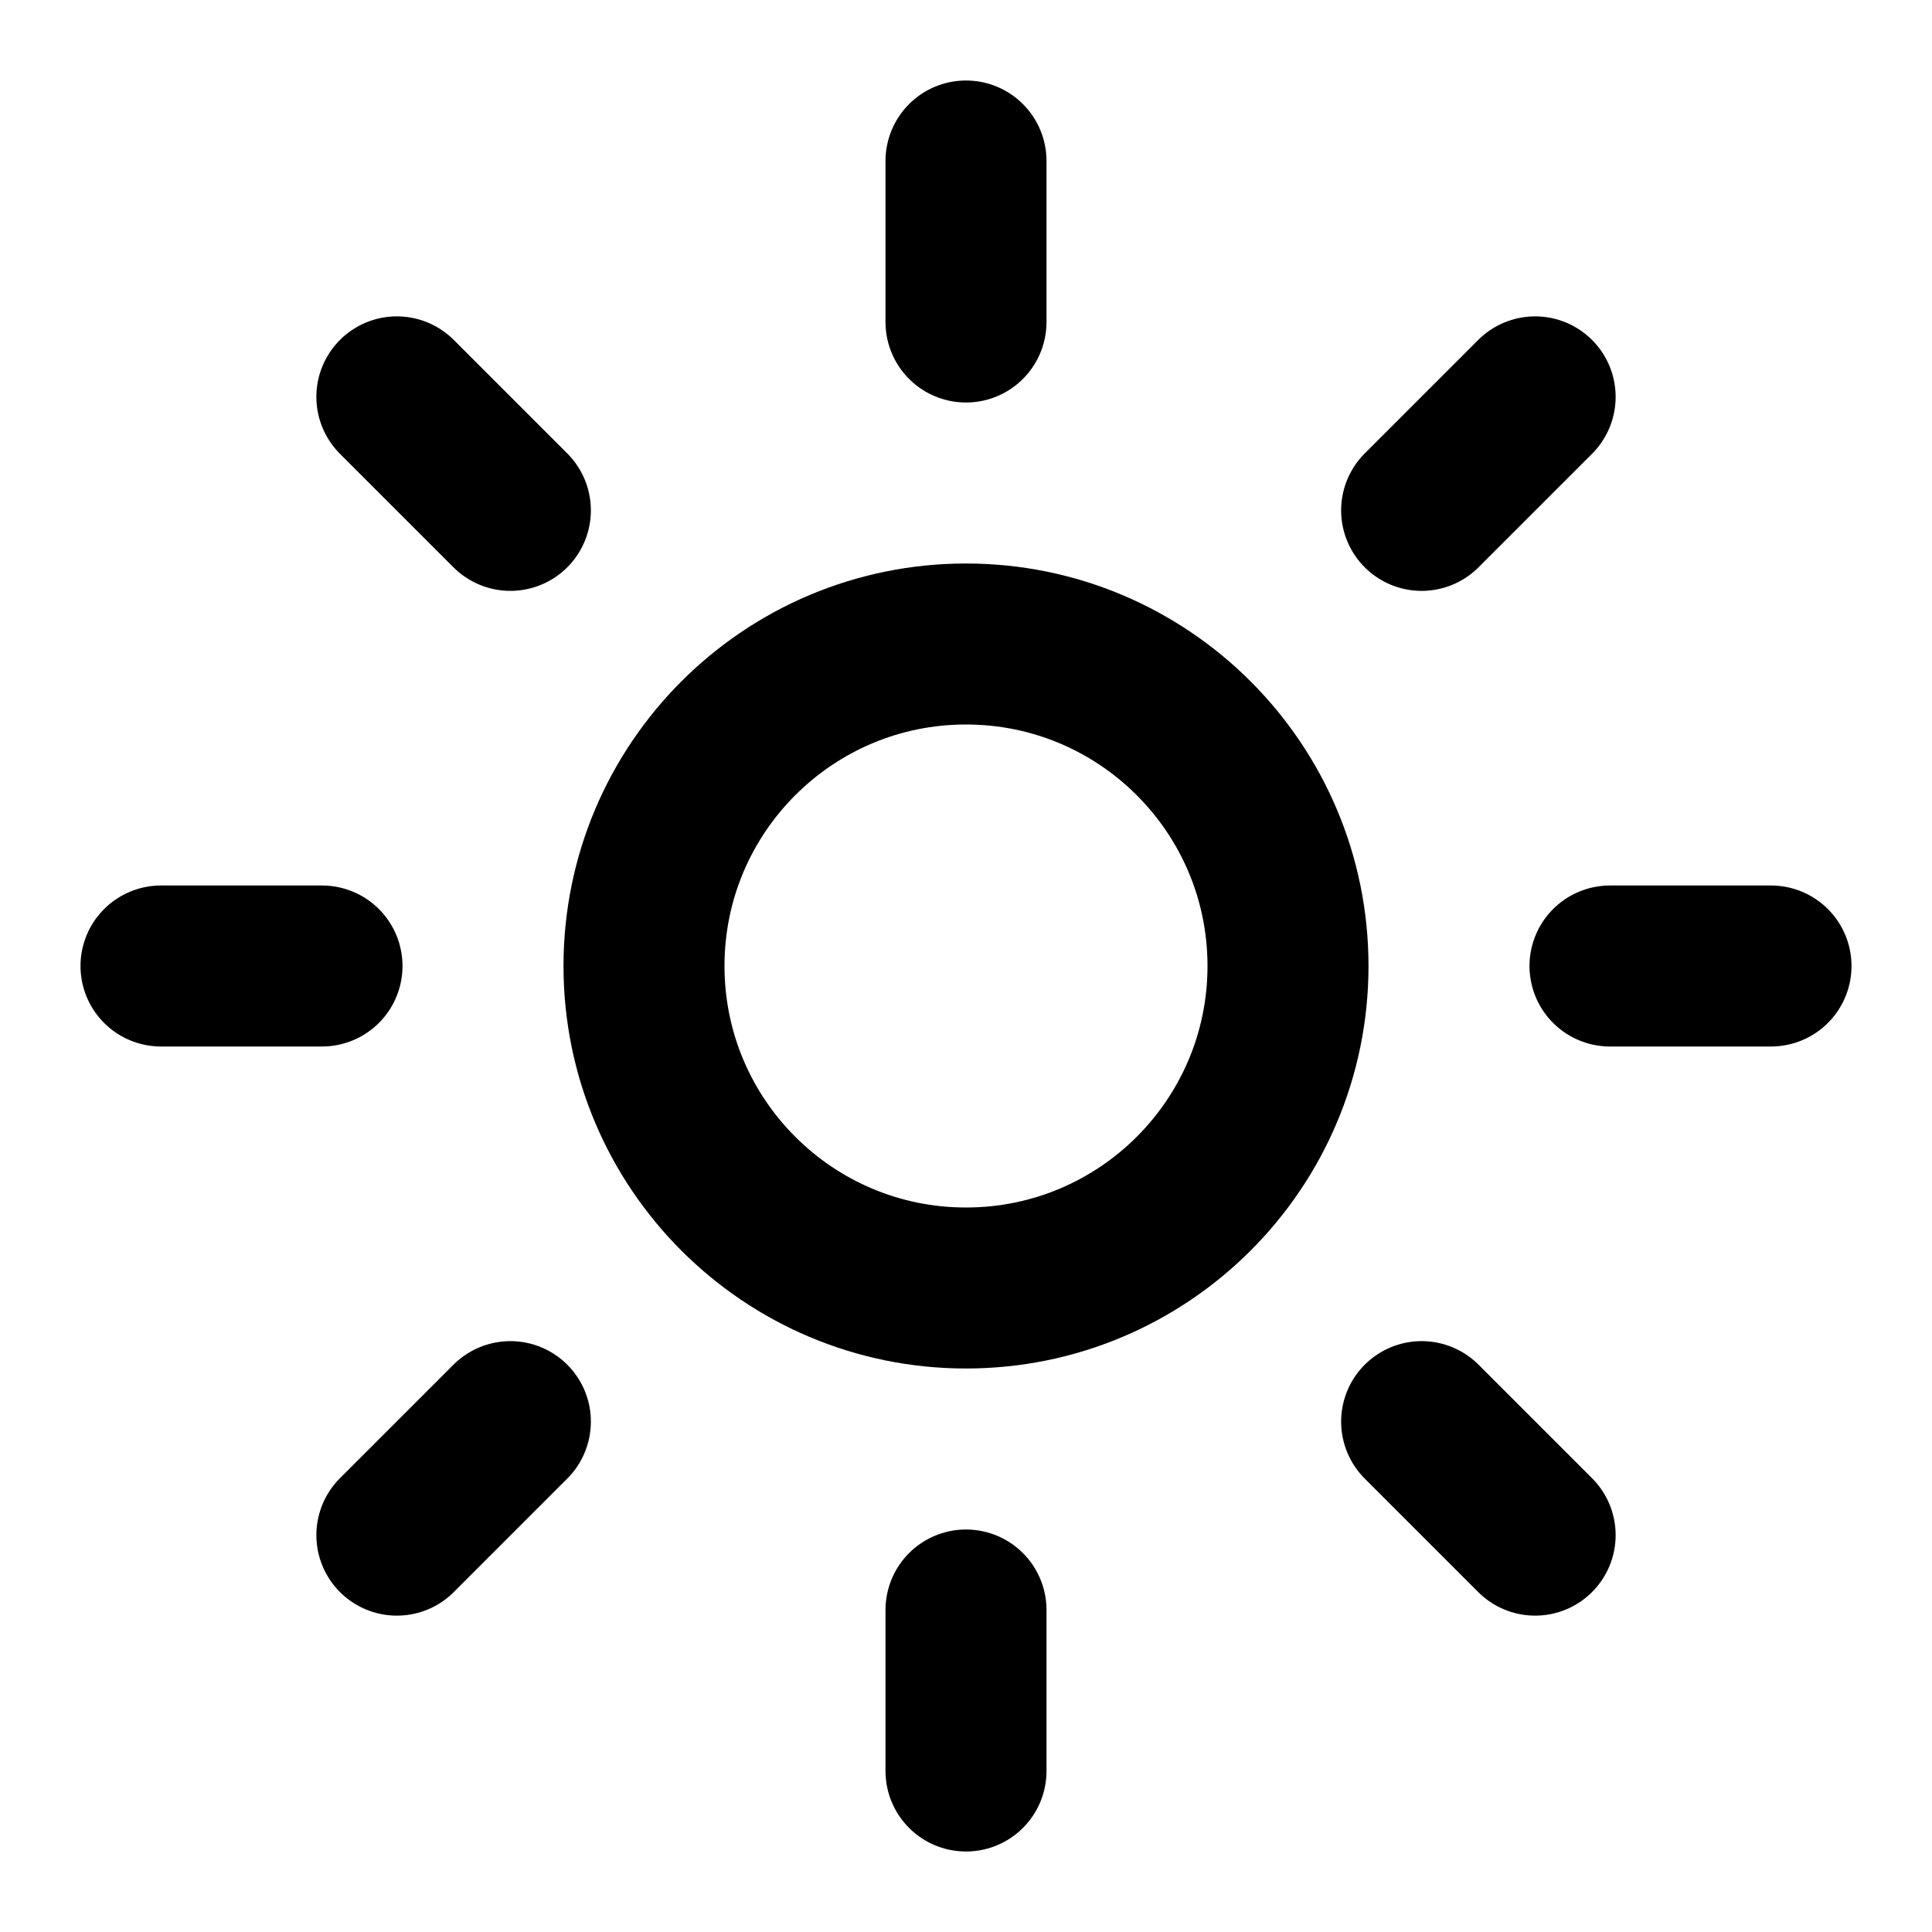
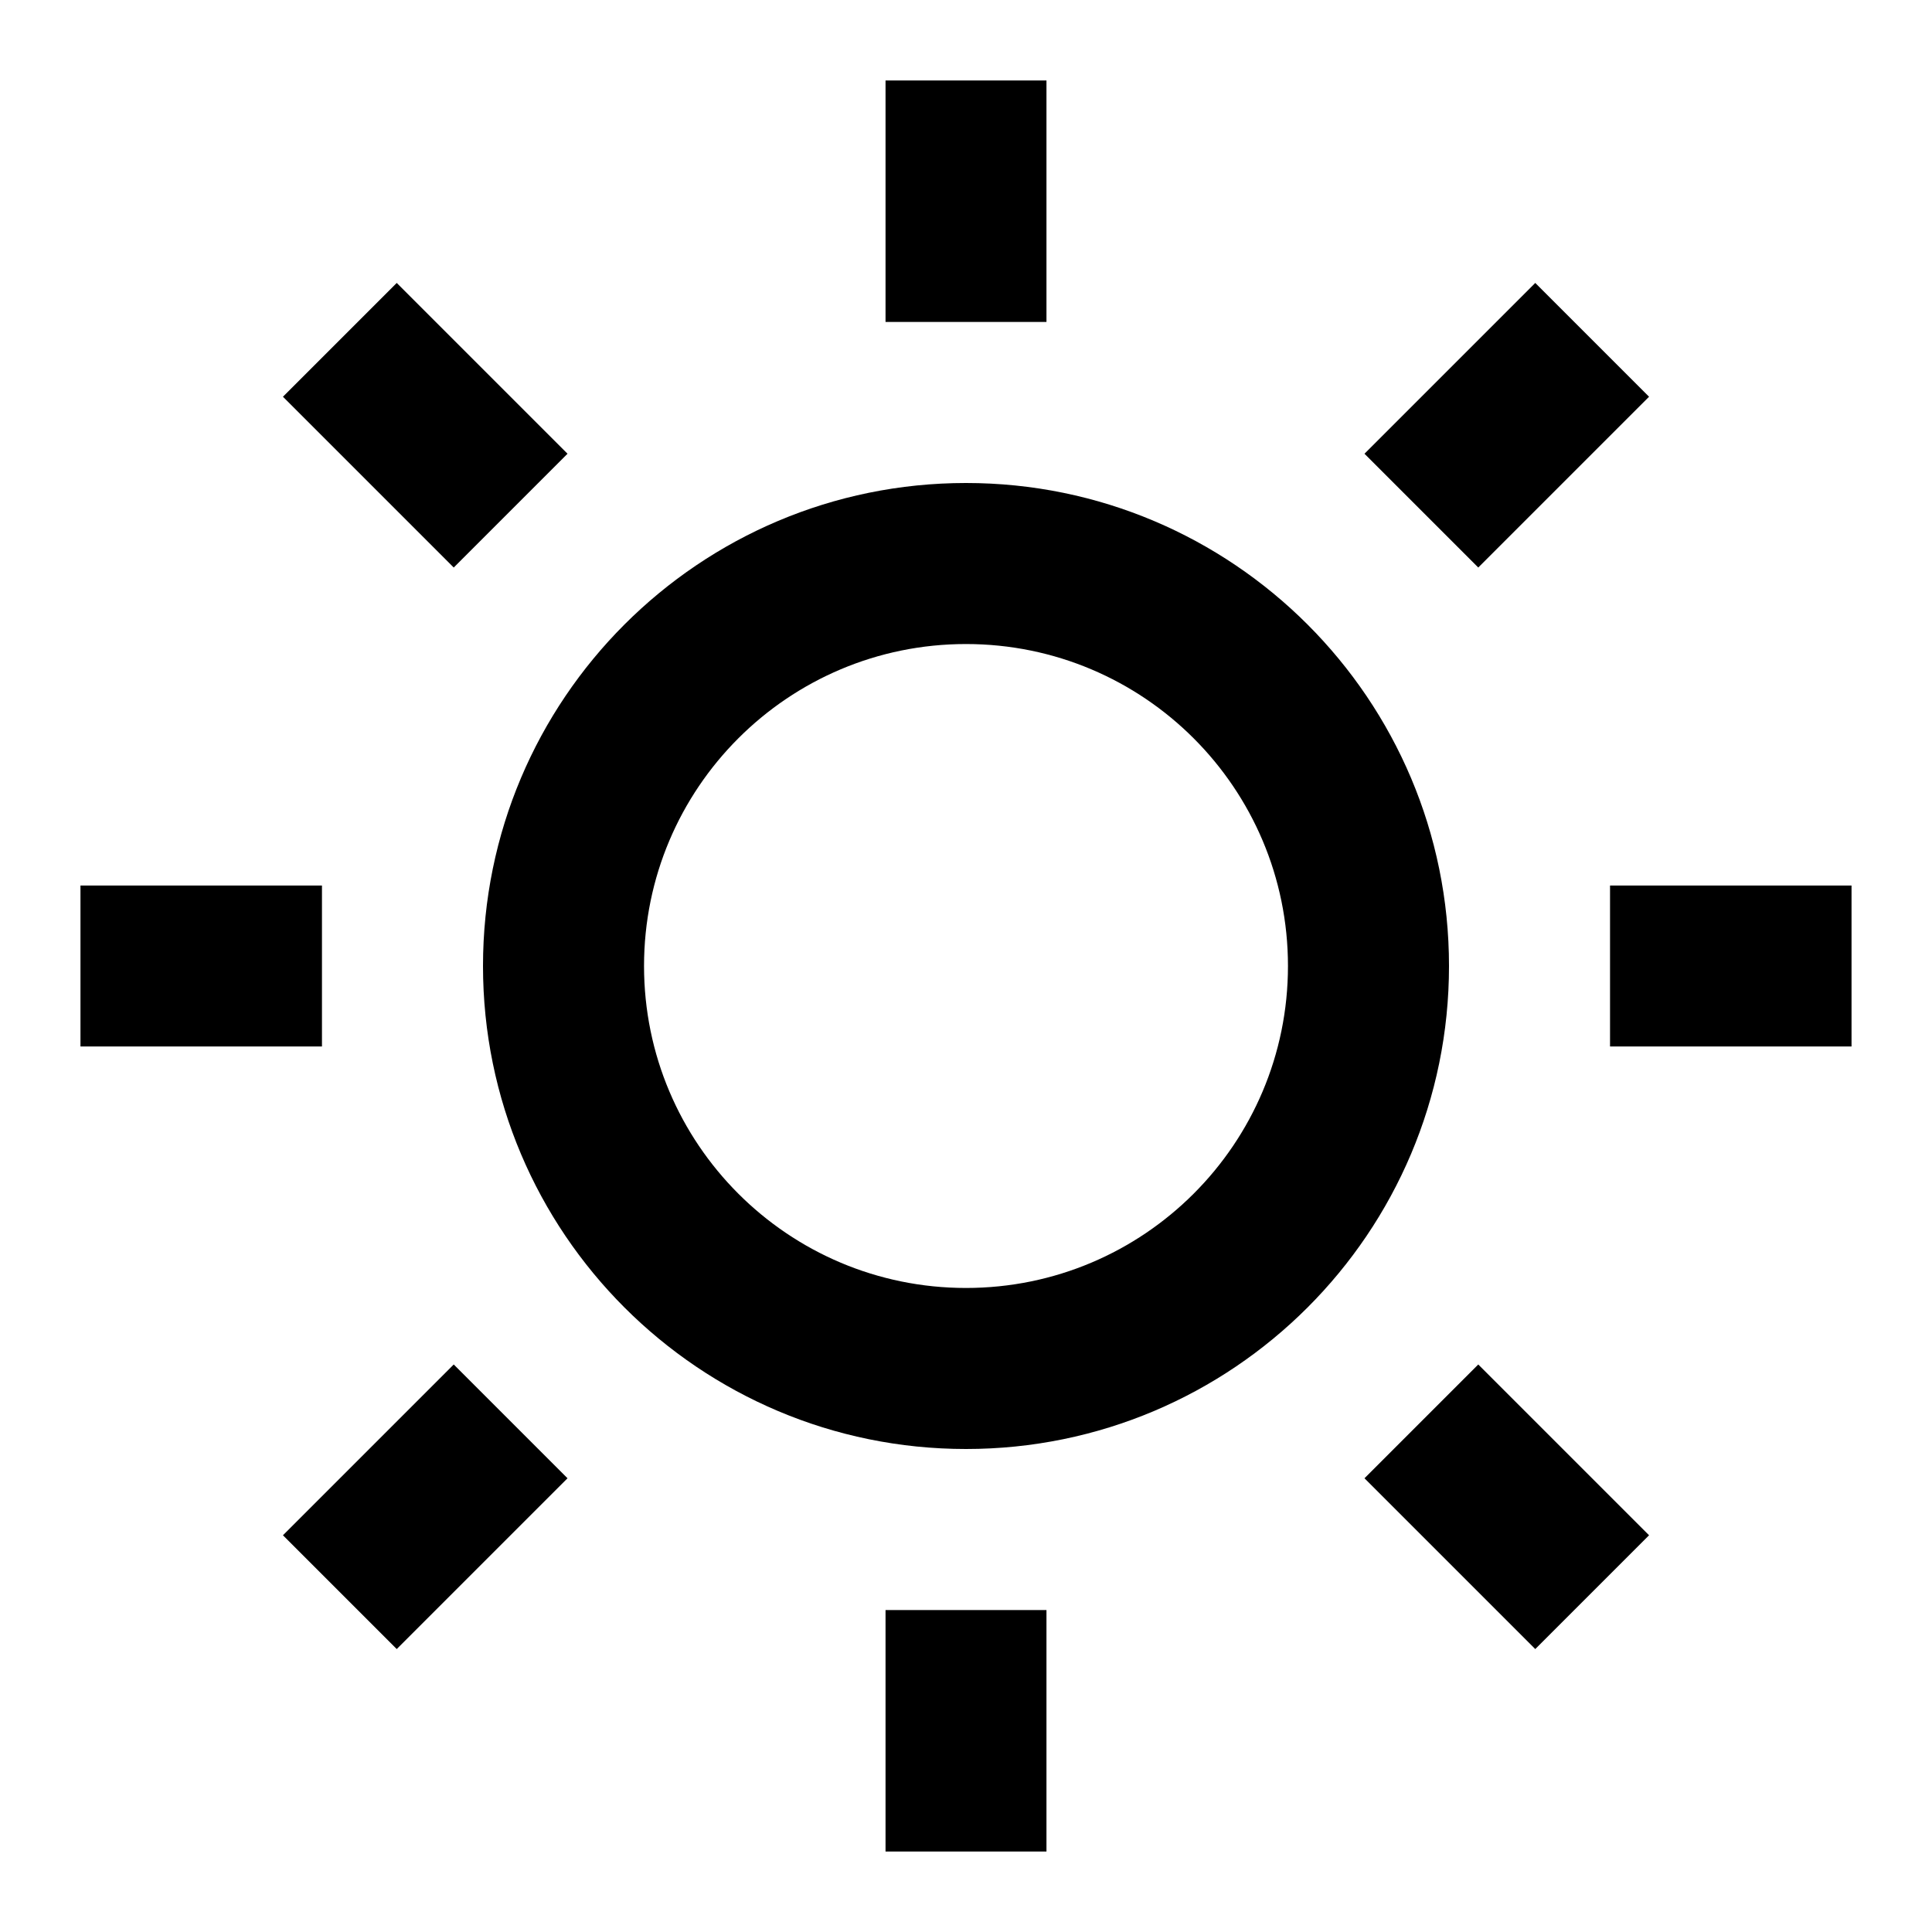
- <svg xmlns="http://www.w3.org/2000/svg" width="24" height="24" viewBox="0 0 24 24" fill="none" stroke="currentColor" stroke-width="2" stroke-linecap="round" stroke-linejoin="round">
-   <circle cx="12" cy="12" r="4" />
-   <path d="M12 2v2" />
-   <path d="M12 20v2" />
-   <path d="m4.93 4.93 1.41 1.41" />
-   <path d="m17.66 17.66 1.41 1.41" />
-   <path d="M2 12h2" />
-   <path d="M20 12h2" />
-   <path d="m6.34 17.66-1.41 1.41" />
-   <path d="m19.07 4.93-1.41 1.41" />
+ <svg xmlns="http://www.w3.org/2000/svg" fill="none" version="1.1" width="20" height="20" viewBox="0 0 20 20">
+   <g>
+     <path d="M10,15C7.239,15,5,12.761,5,10C5,7.239,7.239,5,10,5C12.761,5,15,7.239,15,10C15,12.761,12.761,15,10,15ZM10,13.333C11.841,13.333,13.333,11.841,13.333,10C13.333,8.159,11.841,6.667,10,6.667C8.159,6.667,6.667,8.159,6.667,10C6.667,11.841,8.159,13.333,10,13.333ZM9.167,0.833L10.833,0.833L10.833,3.333L9.167,3.333L9.167,0.833ZM9.167,16.667L10.833,16.667L10.833,19.167L9.167,19.167L9.167,16.667ZM2.929,4.107L4.107,2.929L5.875,4.697L4.697,5.875L2.929,4.107ZM14.125,15.303L15.303,14.125L17.071,15.893L15.893,17.071L14.125,15.303ZM15.893,2.929L17.071,4.107L15.303,5.875L14.125,4.697L15.893,2.929ZM4.697,14.125L5.875,15.303L4.107,17.071L2.929,15.893L4.697,14.125ZM19.167,9.167L19.167,10.833L16.667,10.833L16.667,9.167L19.167,9.167ZM3.333,9.167L3.333,10.833L0.833,10.833L0.833,9.167L3.333,9.167Z" fill="currentColor" />
+   </g>
</svg>
